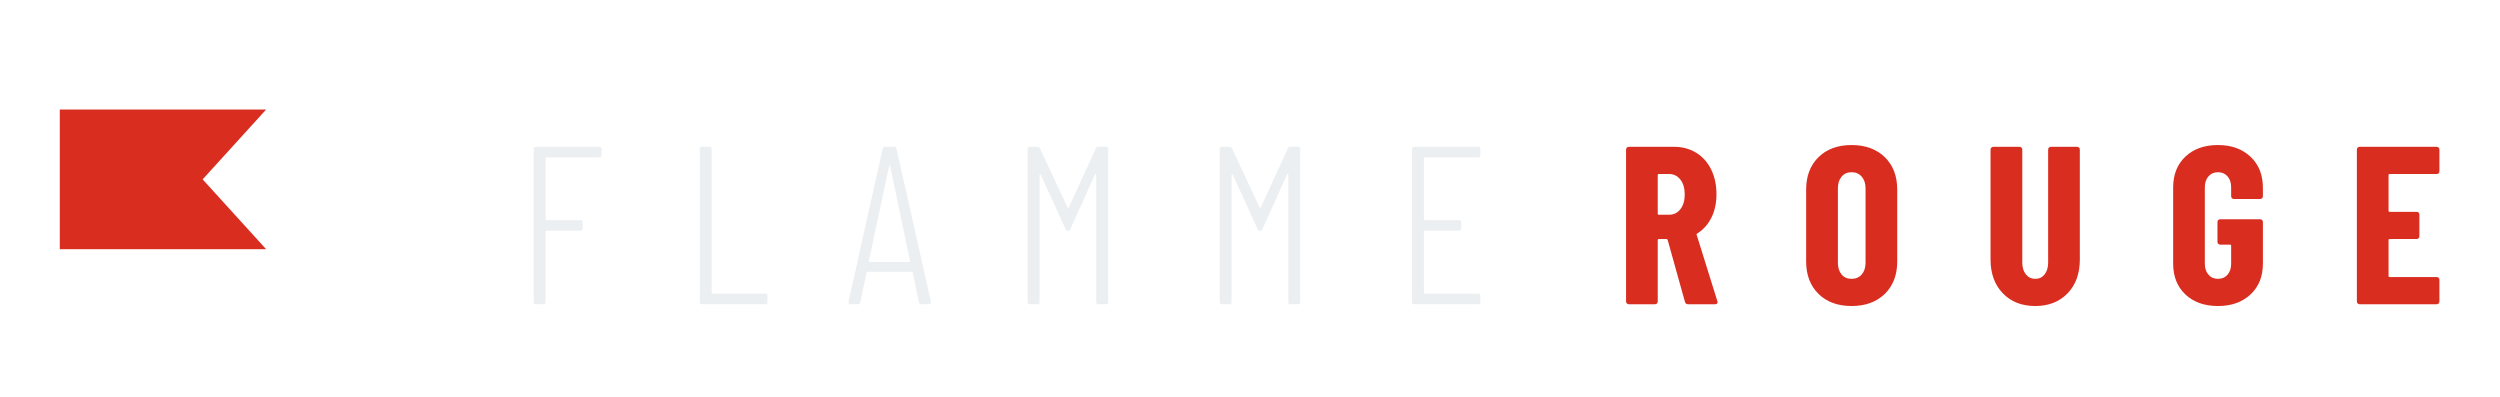
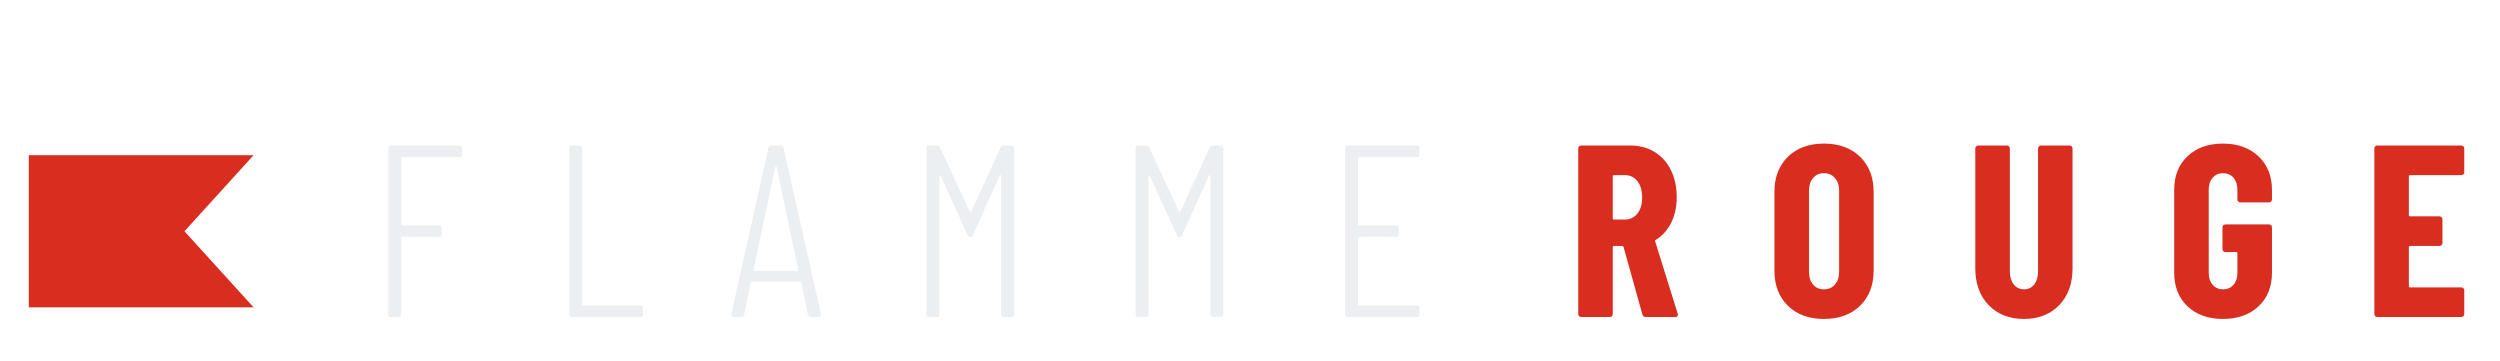
- <svg xmlns="http://www.w3.org/2000/svg" viewBox="0 0 378 60" width="378" height="60">
-   <g transform="translate(-2 6) scale(0.48)">
+ <svg xmlns="http://www.w3.org/2000/svg" viewBox="0 0 347 50" width="347" height="50">
+   <g transform="translate(-7.04 10.98) scale(0.48)">
    <polygon points="23,22 88,22 68,44 88,66 23,66" fill="#D92D20" />
  </g>
-   <path d="M90.95 23.46Q90.95 23.8 90.61 23.8L82.62 23.8Q82.49 23.8 82.49 23.93L82.49 33.15Q82.49 33.28 82.62 33.28L87.76 33.28Q88.1 33.28 88.1 33.62L88.1 34.54Q88.1 34.88 87.76 34.88L82.62 34.88Q82.49 34.88 82.49 35.02L82.49 45.66Q82.49 46 82.15 46L81.03 46Q80.69 46 80.69 45.66L80.69 22.54Q80.69 22.2 81.03 22.2L90.61 22.2Q90.95 22.2 90.95 22.54L90.95 23.46Z M106.15 46Q105.81 46 105.81 45.66L105.81 22.54Q105.81 22.2 106.15 22.2L107.27 22.2Q107.61 22.2 107.61 22.54L107.61 44.27Q107.61 44.4 107.75 44.4L115.71 44.4Q116.05 44.4 116.05 44.74L116.05 45.66Q116.05 46 115.71 46L106.15 46Z M139.3 46Q139 46 138.93 45.69L138.01 41.24Q138.01 41.17 137.96 41.14Q137.91 41.1 137.84 41.1L131.18 41.1Q131.11 41.1 131.06 41.14Q131.01 41.17 131.01 41.24L130.09 45.69Q130.05 46 129.71 46L128.59 46Q128.42 46 128.34 45.9Q128.25 45.8 128.29 45.63L133.45 22.51Q133.52 22.2 133.83 22.2L135.19 22.2Q135.53 22.2 135.56 22.51L140.76 45.63L140.76 45.69Q140.76 46 140.46 46L139.3 46ZM131.38 39.47Q131.38 39.61 131.48 39.61L137.5 39.61Q137.6 39.61 137.6 39.47L134.58 25.09Q134.54 24.99 134.51 24.99Q134.47 24.99 134.44 25.09L131.38 39.47Z M165.69 22.44Q165.79 22.2 166.06 22.2L167.22 22.2Q167.56 22.2 167.56 22.54L167.56 45.66Q167.56 46 167.22 46L166.09 46Q165.75 46 165.75 45.66L165.75 26.38Q165.75 26.28 165.69 26.28Q165.62 26.28 165.58 26.35L161.84 34.64Q161.74 34.92 161.5 34.92Q161.23 34.92 161.13 34.68L157.36 26.42Q157.29 26.35 157.24 26.35Q157.19 26.35 157.19 26.45L157.19 45.66Q157.19 46 156.85 46L155.72 46Q155.38 46 155.38 45.66L155.38 22.54Q155.38 22.2 155.72 22.2L156.88 22.2Q157.15 22.2 157.25 22.44L161.4 31.35Q161.44 31.41 161.5 31.41Q161.57 31.41 161.61 31.35L165.69 22.44Z M194.72 22.44Q194.82 22.2 195.1 22.2L196.25 22.2Q196.59 22.2 196.59 22.54L196.59 45.66Q196.59 46 196.25 46L195.13 46Q194.79 46 194.79 45.66L194.79 26.38Q194.79 26.28 194.72 26.28Q194.65 26.28 194.62 26.35L190.88 34.64Q190.78 34.92 190.54 34.92Q190.27 34.92 190.17 34.68L186.39 26.42Q186.32 26.35 186.27 26.35Q186.22 26.35 186.22 26.45L186.22 45.66Q186.22 46 185.88 46L184.76 46Q184.42 46 184.42 45.66L184.42 22.54Q184.42 22.2 184.76 22.2L185.92 22.2Q186.19 22.2 186.29 22.44L190.44 31.35Q190.47 31.41 190.54 31.41Q190.61 31.41 190.64 31.35L194.72 22.44Z M223.83 23.46Q223.83 23.8 223.49 23.8L215.43 23.8Q215.29 23.8 215.29 23.93L215.29 33.15Q215.29 33.28 215.43 33.28L220.6 33.28Q220.94 33.28 220.94 33.62L220.94 34.54Q220.94 34.88 220.6 34.88L215.43 34.88Q215.29 34.88 215.29 35.02L215.29 44.27Q215.29 44.4 215.43 44.4L223.49 44.4Q223.83 44.4 223.83 44.74L223.83 45.66Q223.83 46 223.49 46L213.83 46Q213.49 46 213.49 45.66L213.49 22.54Q213.49 22.2 213.83 22.2L223.49 22.2Q223.83 22.2 223.83 22.54L223.83 23.46Z" fill="#ECEFF1" />
-   <path d="M255.24 46Q254.87 46 254.77 45.66L252.15 36.28Q252.08 36.14 251.98 36.14L250.82 36.14Q250.65 36.14 250.65 36.31L250.65 45.59Q250.65 45.76 250.53 45.88Q250.41 46 250.24 46L246.27 46Q246.1 46 245.98 45.88Q245.86 45.76 245.86 45.59L245.86 22.61Q245.86 22.44 245.98 22.32Q246.1 22.2 246.27 22.2L253.13 22.2Q255 22.2 256.47 23.1Q257.93 24 258.73 25.63Q259.53 27.27 259.53 29.37Q259.53 31.38 258.76 32.91Q258 34.44 256.64 35.29Q256.57 35.32 256.53 35.38Q256.5 35.43 256.53 35.49L259.66 45.52L259.7 45.66Q259.7 46 259.32 46L255.24 46ZM250.82 26.31Q250.65 26.31 250.65 26.48L250.65 32.3Q250.65 32.47 250.82 32.47L252.35 32.47Q253.41 32.47 254.07 31.64Q254.73 30.8 254.73 29.41Q254.73 27.98 254.07 27.15Q253.41 26.31 252.35 26.31L250.82 26.31Z M279.96 46.27Q276.83 46.27 274.96 44.44Q273.09 42.6 273.09 39.54L273.09 28.66Q273.09 25.6 274.96 23.76Q276.83 21.93 279.96 21.93Q283.09 21.93 284.98 23.76Q286.86 25.6 286.86 28.66L286.86 39.54Q286.86 42.6 284.98 44.44Q283.09 46.27 279.96 46.27ZM279.96 42.16Q280.91 42.16 281.49 41.5Q282.07 40.83 282.07 39.74L282.07 28.46Q282.07 27.37 281.49 26.71Q280.91 26.04 279.96 26.04Q279.01 26.04 278.45 26.71Q277.89 27.37 277.89 28.46L277.89 39.74Q277.89 40.83 278.45 41.5Q279.01 42.16 279.96 42.16Z M307.74 46.27Q304.68 46.27 302.83 44.35Q300.97 42.43 300.97 39.23L300.97 22.61Q300.97 22.44 301.09 22.32Q301.21 22.2 301.38 22.2L305.36 22.2Q305.53 22.2 305.65 22.32Q305.77 22.44 305.77 22.61L305.77 39.71Q305.77 40.8 306.31 41.48Q306.85 42.16 307.74 42.16Q308.62 42.16 309.15 41.48Q309.68 40.8 309.68 39.71L309.68 22.61Q309.68 22.44 309.8 22.32Q309.91 22.2 310.08 22.2L314.06 22.2Q314.23 22.2 314.35 22.32Q314.47 22.44 314.47 22.61L314.47 39.23Q314.47 42.43 312.62 44.35Q310.76 46.27 307.74 46.27Z M335.35 46.27Q332.29 46.27 330.43 44.52Q328.58 42.77 328.58 39.85L328.58 28.35Q328.58 25.43 330.43 23.68Q332.29 21.93 335.35 21.93Q338.41 21.93 340.28 23.7Q342.15 25.46 342.15 28.39L342.15 29.68Q342.15 29.85 342.03 29.97Q341.91 30.09 341.74 30.09L337.76 30.09Q337.59 30.09 337.47 29.97Q337.35 29.85 337.35 29.68L337.35 28.32Q337.35 27.3 336.81 26.67Q336.26 26.04 335.35 26.04Q334.46 26.04 333.92 26.67Q333.37 27.3 333.37 28.32L333.37 39.88Q333.37 40.9 333.92 41.53Q334.46 42.16 335.35 42.16Q336.26 42.16 336.81 41.53Q337.35 40.9 337.35 39.88L337.35 37.16Q337.35 36.99 337.18 36.99L335.69 36.99Q335.52 36.99 335.4 36.87Q335.28 36.75 335.28 36.58L335.28 33.56Q335.28 33.39 335.4 33.27Q335.52 33.15 335.69 33.15L341.74 33.15Q341.91 33.15 342.03 33.27Q342.15 33.39 342.15 33.56L342.15 39.85Q342.15 42.77 340.28 44.52Q338.41 46.27 335.35 46.27Z M368.84 25.91Q368.84 26.08 368.72 26.2Q368.6 26.31 368.43 26.31L361.32 26.31Q361.15 26.31 361.15 26.48L361.15 31.86Q361.15 32.03 361.32 32.03L365.4 32.03Q365.57 32.03 365.69 32.14Q365.81 32.26 365.81 32.43L365.81 35.73Q365.81 35.9 365.69 36.02Q365.57 36.14 365.4 36.14L361.32 36.14Q361.15 36.14 361.15 36.31L361.15 41.72Q361.15 41.89 361.32 41.89L368.43 41.89Q368.6 41.89 368.72 42.01Q368.84 42.12 368.84 42.29L368.84 45.59Q368.84 45.76 368.72 45.88Q368.6 46 368.43 46L356.77 46Q356.6 46 356.48 45.88Q356.36 45.76 356.36 45.59L356.36 22.61Q356.36 22.44 356.48 22.32Q356.6 22.2 356.77 22.2L368.43 22.2Q368.6 22.2 368.72 22.32Q368.84 22.44 368.84 22.61L368.84 25.91Z" fill="#D92D20" />
+   <path d="M64.15 21.46Q64.15 21.8 63.81 21.8L55.82 21.8Q55.69 21.8 55.69 21.93L55.69 31.15Q55.69 31.28 55.82 31.28L60.96 31.28Q61.3 31.28 61.3 31.62L61.3 32.54Q61.3 32.88 60.96 32.88L55.82 32.88Q55.69 32.88 55.69 33.02L55.69 43.66Q55.69 44 55.35 44L54.23 44Q53.89 44 53.89 43.66L53.89 20.54Q53.89 20.2 54.23 20.2L63.81 20.2Q64.15 20.2 64.15 20.54L64.15 21.46Z M79.35 44Q79.01 44 79.01 43.66L79.01 20.54Q79.01 20.2 79.35 20.2L80.47 20.2Q80.81 20.2 80.81 20.54L80.81 42.27Q80.81 42.4 80.95 42.4L88.91 42.4Q89.25 42.4 89.25 42.74L89.25 43.66Q89.25 44 88.91 44L79.35 44Z M112.5 44Q112.2 44 112.13 43.69L111.21 39.24Q111.21 39.17 111.16 39.14Q111.11 39.1 111.04 39.1L104.38 39.1Q104.31 39.1 104.26 39.14Q104.21 39.17 104.21 39.24L103.29 43.69Q103.25 44 102.91 44L101.79 44Q101.62 44 101.54 43.9Q101.45 43.8 101.49 43.63L106.65 20.51Q106.72 20.2 107.03 20.2L108.39 20.2Q108.73 20.2 108.76 20.51L113.96 43.63L113.96 43.69Q113.96 44 113.66 44L112.5 44ZM104.58 37.47Q104.58 37.61 104.68 37.61L110.7 37.61Q110.8 37.61 110.8 37.47L107.78 23.09Q107.74 22.99 107.71 22.99Q107.67 22.99 107.64 23.09L104.58 37.47Z M138.89 20.44Q138.99 20.2 139.26 20.2L140.42 20.2Q140.76 20.2 140.76 20.54L140.76 43.66Q140.76 44 140.42 44L139.29 44Q138.95 44 138.95 43.66L138.95 24.38Q138.95 24.28 138.89 24.28Q138.82 24.28 138.78 24.35L135.04 32.64Q134.94 32.92 134.7 32.92Q134.43 32.92 134.33 32.68L130.56 24.42Q130.49 24.35 130.44 24.35Q130.39 24.35 130.39 24.45L130.39 43.66Q130.39 44 130.05 44L128.92 44Q128.58 44 128.58 43.66L128.58 20.54Q128.58 20.2 128.92 20.2L130.08 20.2Q130.35 20.2 130.45 20.44L134.6 29.35Q134.64 29.41 134.7 29.41Q134.77 29.41 134.81 29.35L138.89 20.44Z M167.92 20.44Q168.02 20.2 168.3 20.2L169.45 20.2Q169.79 20.2 169.79 20.54L169.79 43.66Q169.79 44 169.45 44L168.33 44Q167.99 44 167.99 43.66L167.99 24.38Q167.99 24.28 167.92 24.28Q167.85 24.28 167.82 24.35L164.08 32.64Q163.98 32.92 163.74 32.92Q163.47 32.92 163.37 32.68L159.59 24.42Q159.52 24.35 159.47 24.35Q159.42 24.35 159.42 24.45L159.42 43.66Q159.42 44 159.08 44L157.96 44Q157.62 44 157.62 43.66L157.62 20.54Q157.62 20.2 157.96 20.2L159.12 20.2Q159.39 20.2 159.49 20.44L163.64 29.35Q163.67 29.41 163.74 29.41Q163.81 29.41 163.84 29.35L167.92 20.44Z M197.03 21.46Q197.03 21.8 196.69 21.8L188.63 21.8Q188.49 21.8 188.49 21.93L188.49 31.15Q188.49 31.28 188.63 31.28L193.8 31.28Q194.14 31.28 194.14 31.62L194.14 32.54Q194.14 32.88 193.8 32.88L188.63 32.88Q188.49 32.88 188.49 33.02L188.49 42.27Q188.49 42.4 188.63 42.4L196.69 42.4Q197.03 42.4 197.03 42.74L197.03 43.66Q197.03 44 196.69 44L187.03 44Q186.69 44 186.69 43.66L186.69 20.54Q186.69 20.2 187.03 20.2L196.69 20.2Q197.03 20.2 197.03 20.54L197.03 21.46Z" fill="#ECEFF1" />
+   <path d="M228.44 44Q228.07 44 227.97 43.66L225.35 34.28Q225.28 34.14 225.18 34.14L224.02 34.14Q223.85 34.14 223.85 34.31L223.85 43.59Q223.85 43.76 223.73 43.88Q223.61 44 223.44 44L219.47 44Q219.3 44 219.18 43.88Q219.06 43.76 219.06 43.59L219.06 20.61Q219.06 20.44 219.18 20.32Q219.3 20.2 219.47 20.2L226.33 20.2Q228.2 20.2 229.67 21.1Q231.13 22 231.93 23.63Q232.73 25.27 232.73 27.37Q232.73 29.38 231.96 30.91Q231.2 32.44 229.84 33.29Q229.77 33.32 229.73 33.38Q229.7 33.43 229.73 33.49L232.86 43.52L232.9 43.66Q232.9 44 232.52 44L228.44 44ZM224.02 24.31Q223.85 24.31 223.85 24.48L223.85 30.3Q223.85 30.47 224.02 30.47L225.55 30.47Q226.61 30.47 227.27 29.64Q227.93 28.8 227.93 27.41Q227.93 25.98 227.27 25.15Q226.61 24.31 225.55 24.31L224.02 24.31Z M253.16 44.27Q250.03 44.27 248.16 42.44Q246.29 40.6 246.29 37.54L246.29 26.66Q246.29 23.6 248.16 21.76Q250.03 19.93 253.16 19.93Q256.29 19.93 258.18 21.76Q260.06 23.6 260.06 26.66L260.06 37.54Q260.06 40.6 258.18 42.44Q256.29 44.27 253.16 44.27ZM253.16 40.16Q254.11 40.16 254.69 39.49Q255.27 38.83 255.27 37.74L255.27 26.46Q255.27 25.37 254.69 24.71Q254.11 24.04 253.16 24.04Q252.21 24.04 251.65 24.71Q251.09 25.37 251.09 26.46L251.09 37.74Q251.09 38.83 251.65 39.49Q252.21 40.16 253.16 40.16Z M280.94 44.27Q277.88 44.27 276.03 42.35Q274.17 40.43 274.17 37.23L274.17 20.61Q274.17 20.44 274.29 20.32Q274.41 20.2 274.58 20.2L278.56 20.2Q278.73 20.2 278.85 20.32Q278.97 20.44 278.97 20.61L278.97 37.71Q278.97 38.8 279.51 39.48Q280.05 40.16 280.94 40.16Q281.82 40.16 282.35 39.48Q282.88 38.8 282.88 37.71L282.88 20.61Q282.88 20.44 283 20.32Q283.11 20.2 283.28 20.2L287.26 20.2Q287.43 20.2 287.55 20.32Q287.67 20.44 287.67 20.61L287.67 37.23Q287.67 40.43 285.82 42.35Q283.96 44.27 280.94 44.27Z M308.55 44.27Q305.49 44.27 303.63 42.52Q301.78 40.77 301.78 37.85L301.78 26.35Q301.78 23.43 303.63 21.68Q305.49 19.93 308.55 19.93Q311.61 19.93 313.48 21.7Q315.35 23.46 315.35 26.39L315.35 27.68Q315.35 27.85 315.23 27.97Q315.11 28.09 314.94 28.09L310.96 28.09Q310.79 28.09 310.67 27.97Q310.55 27.85 310.55 27.68L310.55 26.32Q310.55 25.3 310.01 24.67Q309.46 24.04 308.55 24.04Q307.66 24.04 307.12 24.67Q306.57 25.3 306.57 26.32L306.57 37.88Q306.57 38.9 307.12 39.53Q307.66 40.16 308.55 40.16Q309.46 40.16 310.01 39.53Q310.55 38.9 310.55 37.88L310.55 35.16Q310.55 34.99 310.38 34.99L308.89 34.99Q308.72 34.99 308.6 34.87Q308.48 34.75 308.48 34.58L308.48 31.56Q308.48 31.39 308.6 31.27Q308.72 31.15 308.89 31.15L314.94 31.15Q315.11 31.15 315.23 31.27Q315.35 31.39 315.35 31.56L315.35 37.85Q315.35 40.77 313.48 42.52Q311.61 44.27 308.55 44.27Z M342.04 23.91Q342.04 24.08 341.92 24.2Q341.8 24.31 341.63 24.31L334.52 24.31Q334.35 24.31 334.35 24.48L334.35 29.86Q334.35 30.03 334.52 30.03L338.6 30.03Q338.77 30.03 338.89 30.15Q339.01 30.26 339.01 30.43L339.01 33.73Q339.01 33.9 338.89 34.02Q338.77 34.14 338.6 34.14L334.52 34.14Q334.35 34.14 334.35 34.31L334.35 39.72Q334.35 39.89 334.52 39.89L341.63 39.89Q341.8 39.89 341.92 40.01Q342.04 40.12 342.04 40.29L342.04 43.59Q342.04 43.76 341.92 43.88Q341.8 44 341.63 44L329.97 44Q329.8 44 329.68 43.88Q329.56 43.76 329.56 43.59L329.56 20.61Q329.56 20.44 329.68 20.32Q329.8 20.2 329.97 20.2L341.63 20.2Q341.8 20.2 341.92 20.32Q342.04 20.44 342.04 20.61L342.04 23.91Z" fill="#D92D20" />
</svg>
